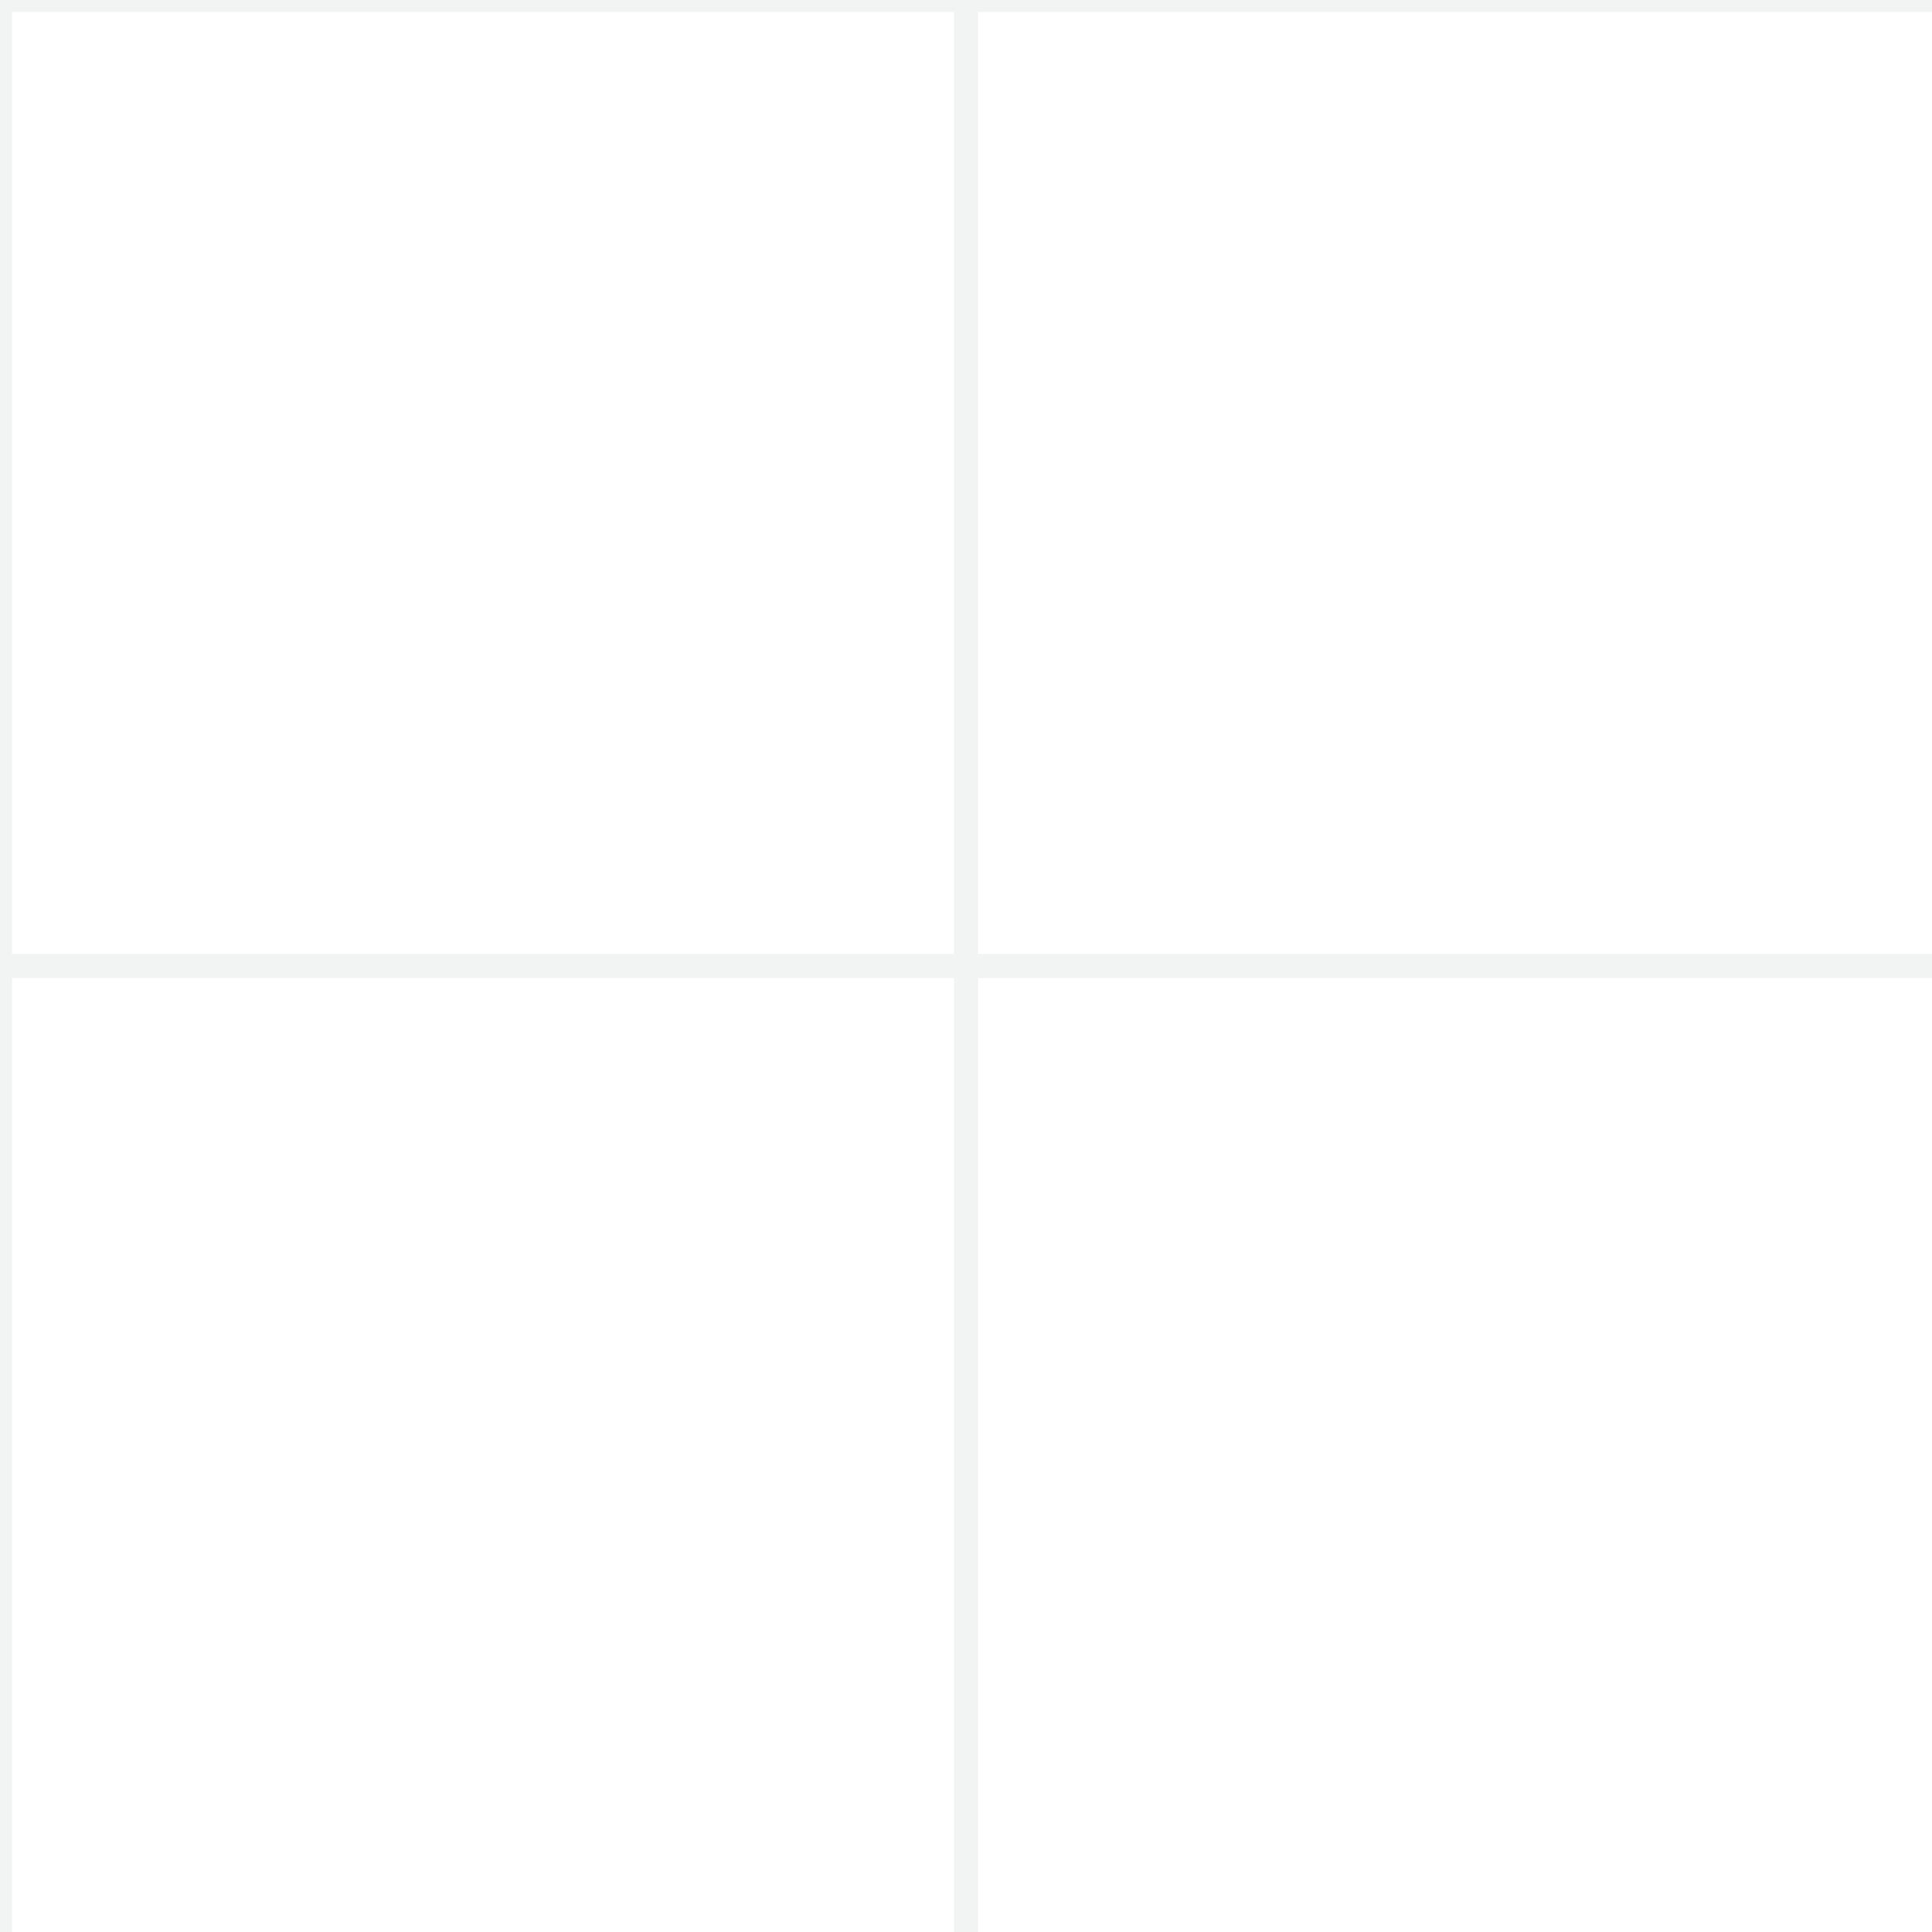
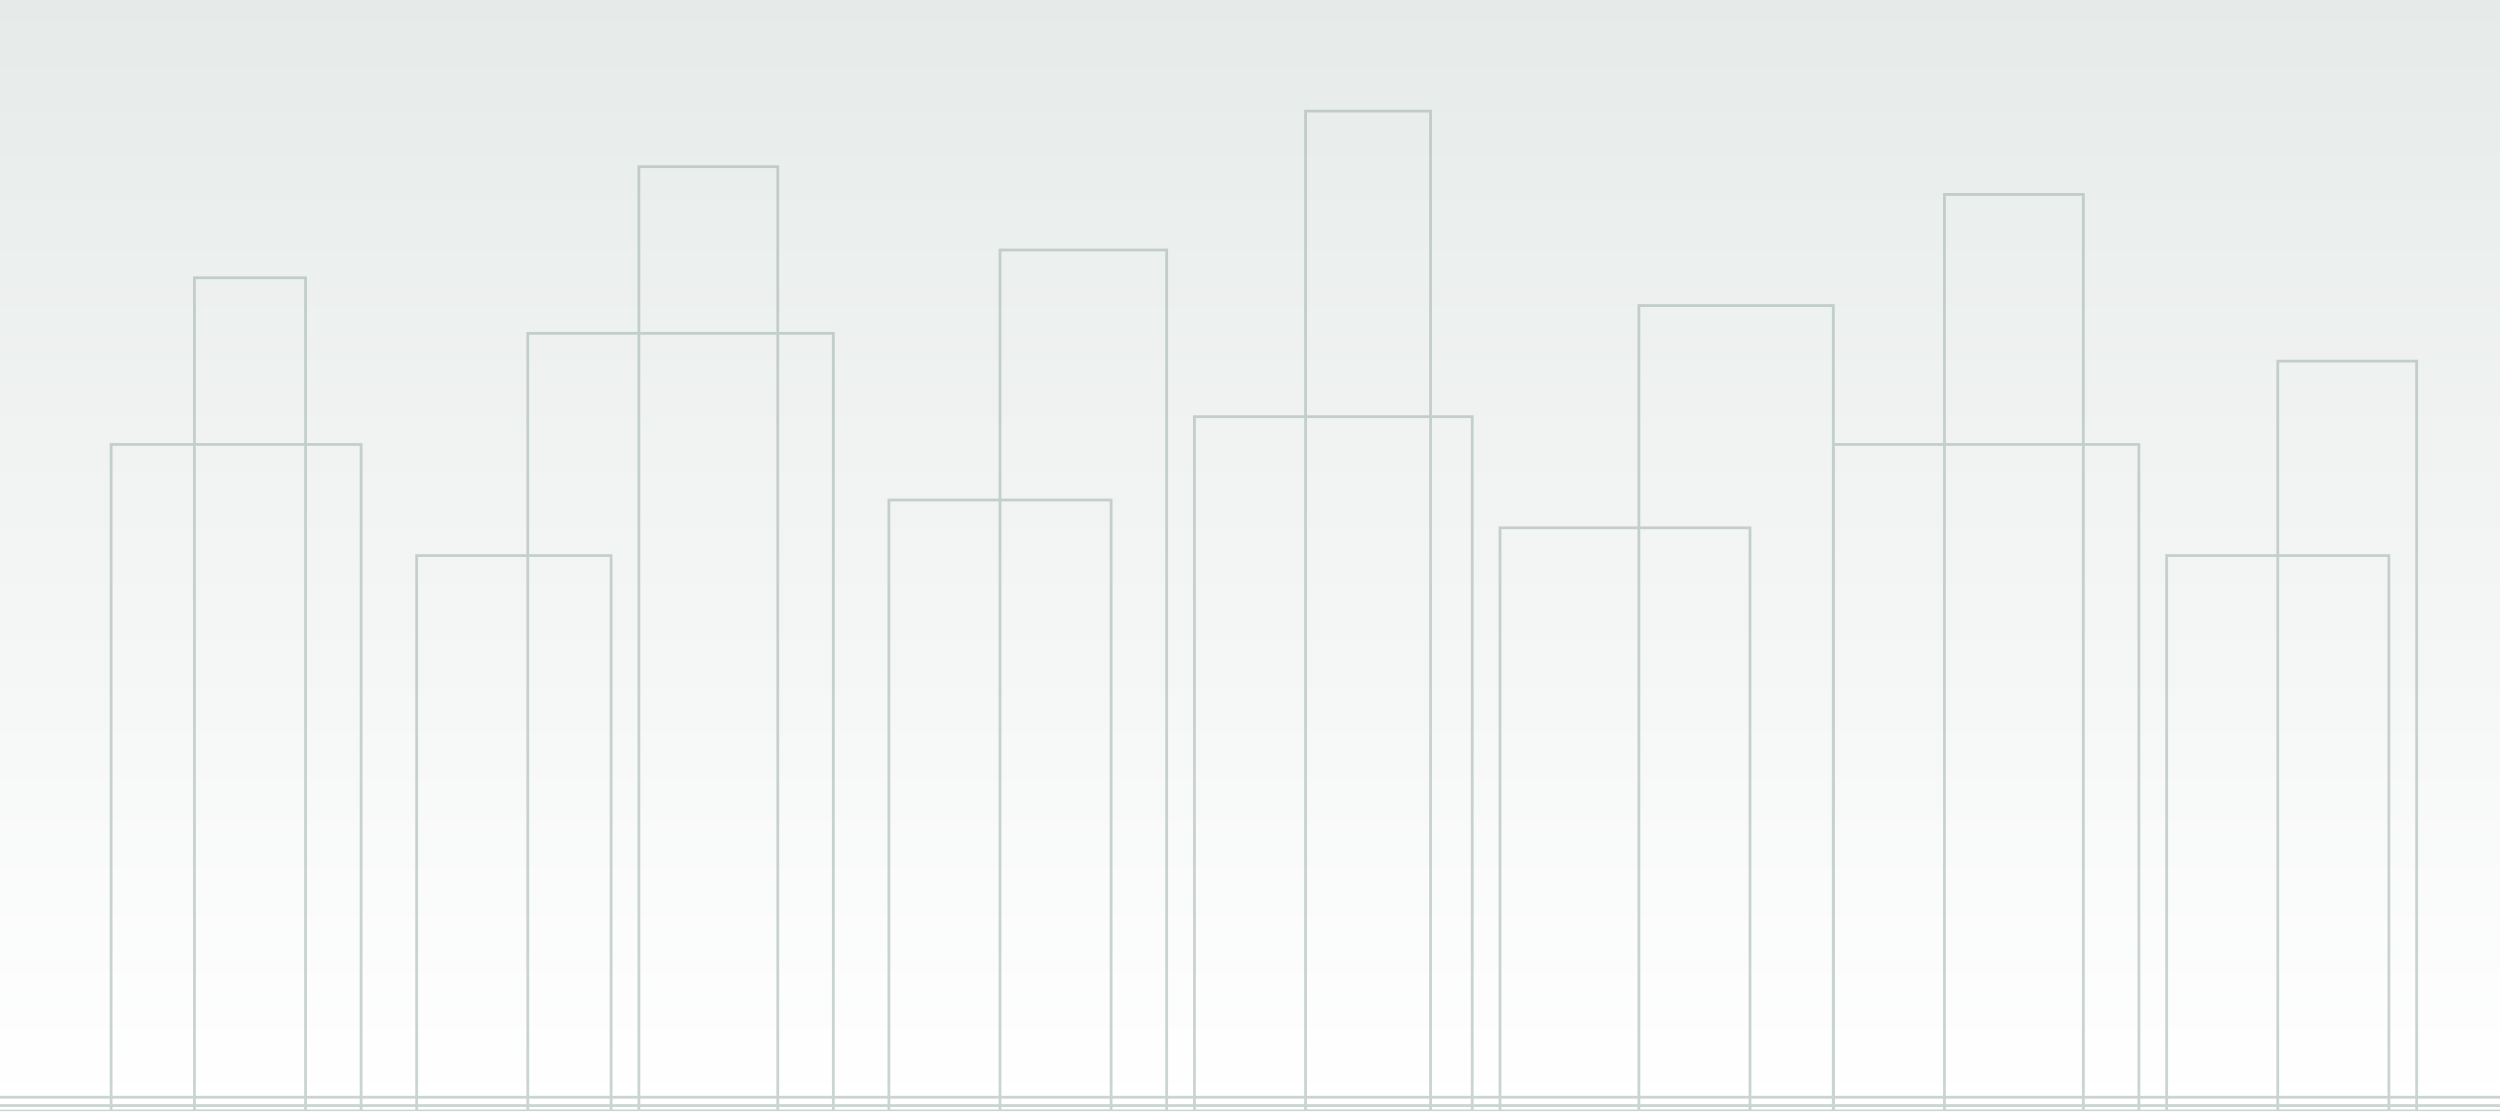
- <svg xmlns="http://www.w3.org/2000/svg" width="80" height="80" viewBox="0 0 80 80">
-   <g stroke="#5f7470" stroke-width="1" opacity="0.08">
-     <line x1="0" y1="0" x2="80" y2="0" />
-     <line x1="0" y1="0" x2="0" y2="80" />
-     <line x1="0" y1="40" x2="80" y2="40" />
-     <line x1="40" y1="0" x2="40" y2="80" />
+ <svg xmlns="http://www.w3.org/2000/svg" width="900" height="400" viewBox="0 0 900 400" preserveAspectRatio="xMidYMax slice">
+   <defs>
+     <linearGradient id="bg" x1="0" y1="0" x2="0" y2="1">
+       <stop offset="0" stop-color="#e6ebe9" />
+       <stop offset="1" stop-color="#ffffff" />
+     </linearGradient>
+   </defs>
+   <rect width="900" height="400" fill="url(#bg)" />
+   <g fill="none" stroke="#9fb0ac" stroke-width="1" opacity="0.55">
+     <rect x="40" y="160" width="90" height="240" />
+     <rect x="70" y="100" width="40" height="300" />
+     <rect x="150" y="200" width="70" height="200" />
+     <rect x="190" y="120" width="110" height="280" />
+     <rect x="230" y="60" width="50" height="340" />
+     <rect x="320" y="180" width="80" height="220" />
+     <rect x="360" y="90" width="60" height="310" />
+     <rect x="430" y="150" width="100" height="250" />
+     <rect x="470" y="40" width="45" height="360" />
+     <rect x="540" y="190" width="90" height="210" />
+     <rect x="590" y="110" width="70" height="290" />
+     <rect x="660" y="160" width="110" height="240" />
+     <rect x="700" y="70" width="50" height="330" />
+     <rect x="780" y="200" width="80" height="200" />
+     <rect x="820" y="130" width="50" height="270" />
+     <line x1="0" y1="400" x2="900" y2="400" />
+     <line x1="0" y1="398" x2="900" y2="398" />
+     <line x1="0" y1="395" x2="900" y2="395" />
  </g>
</svg>
